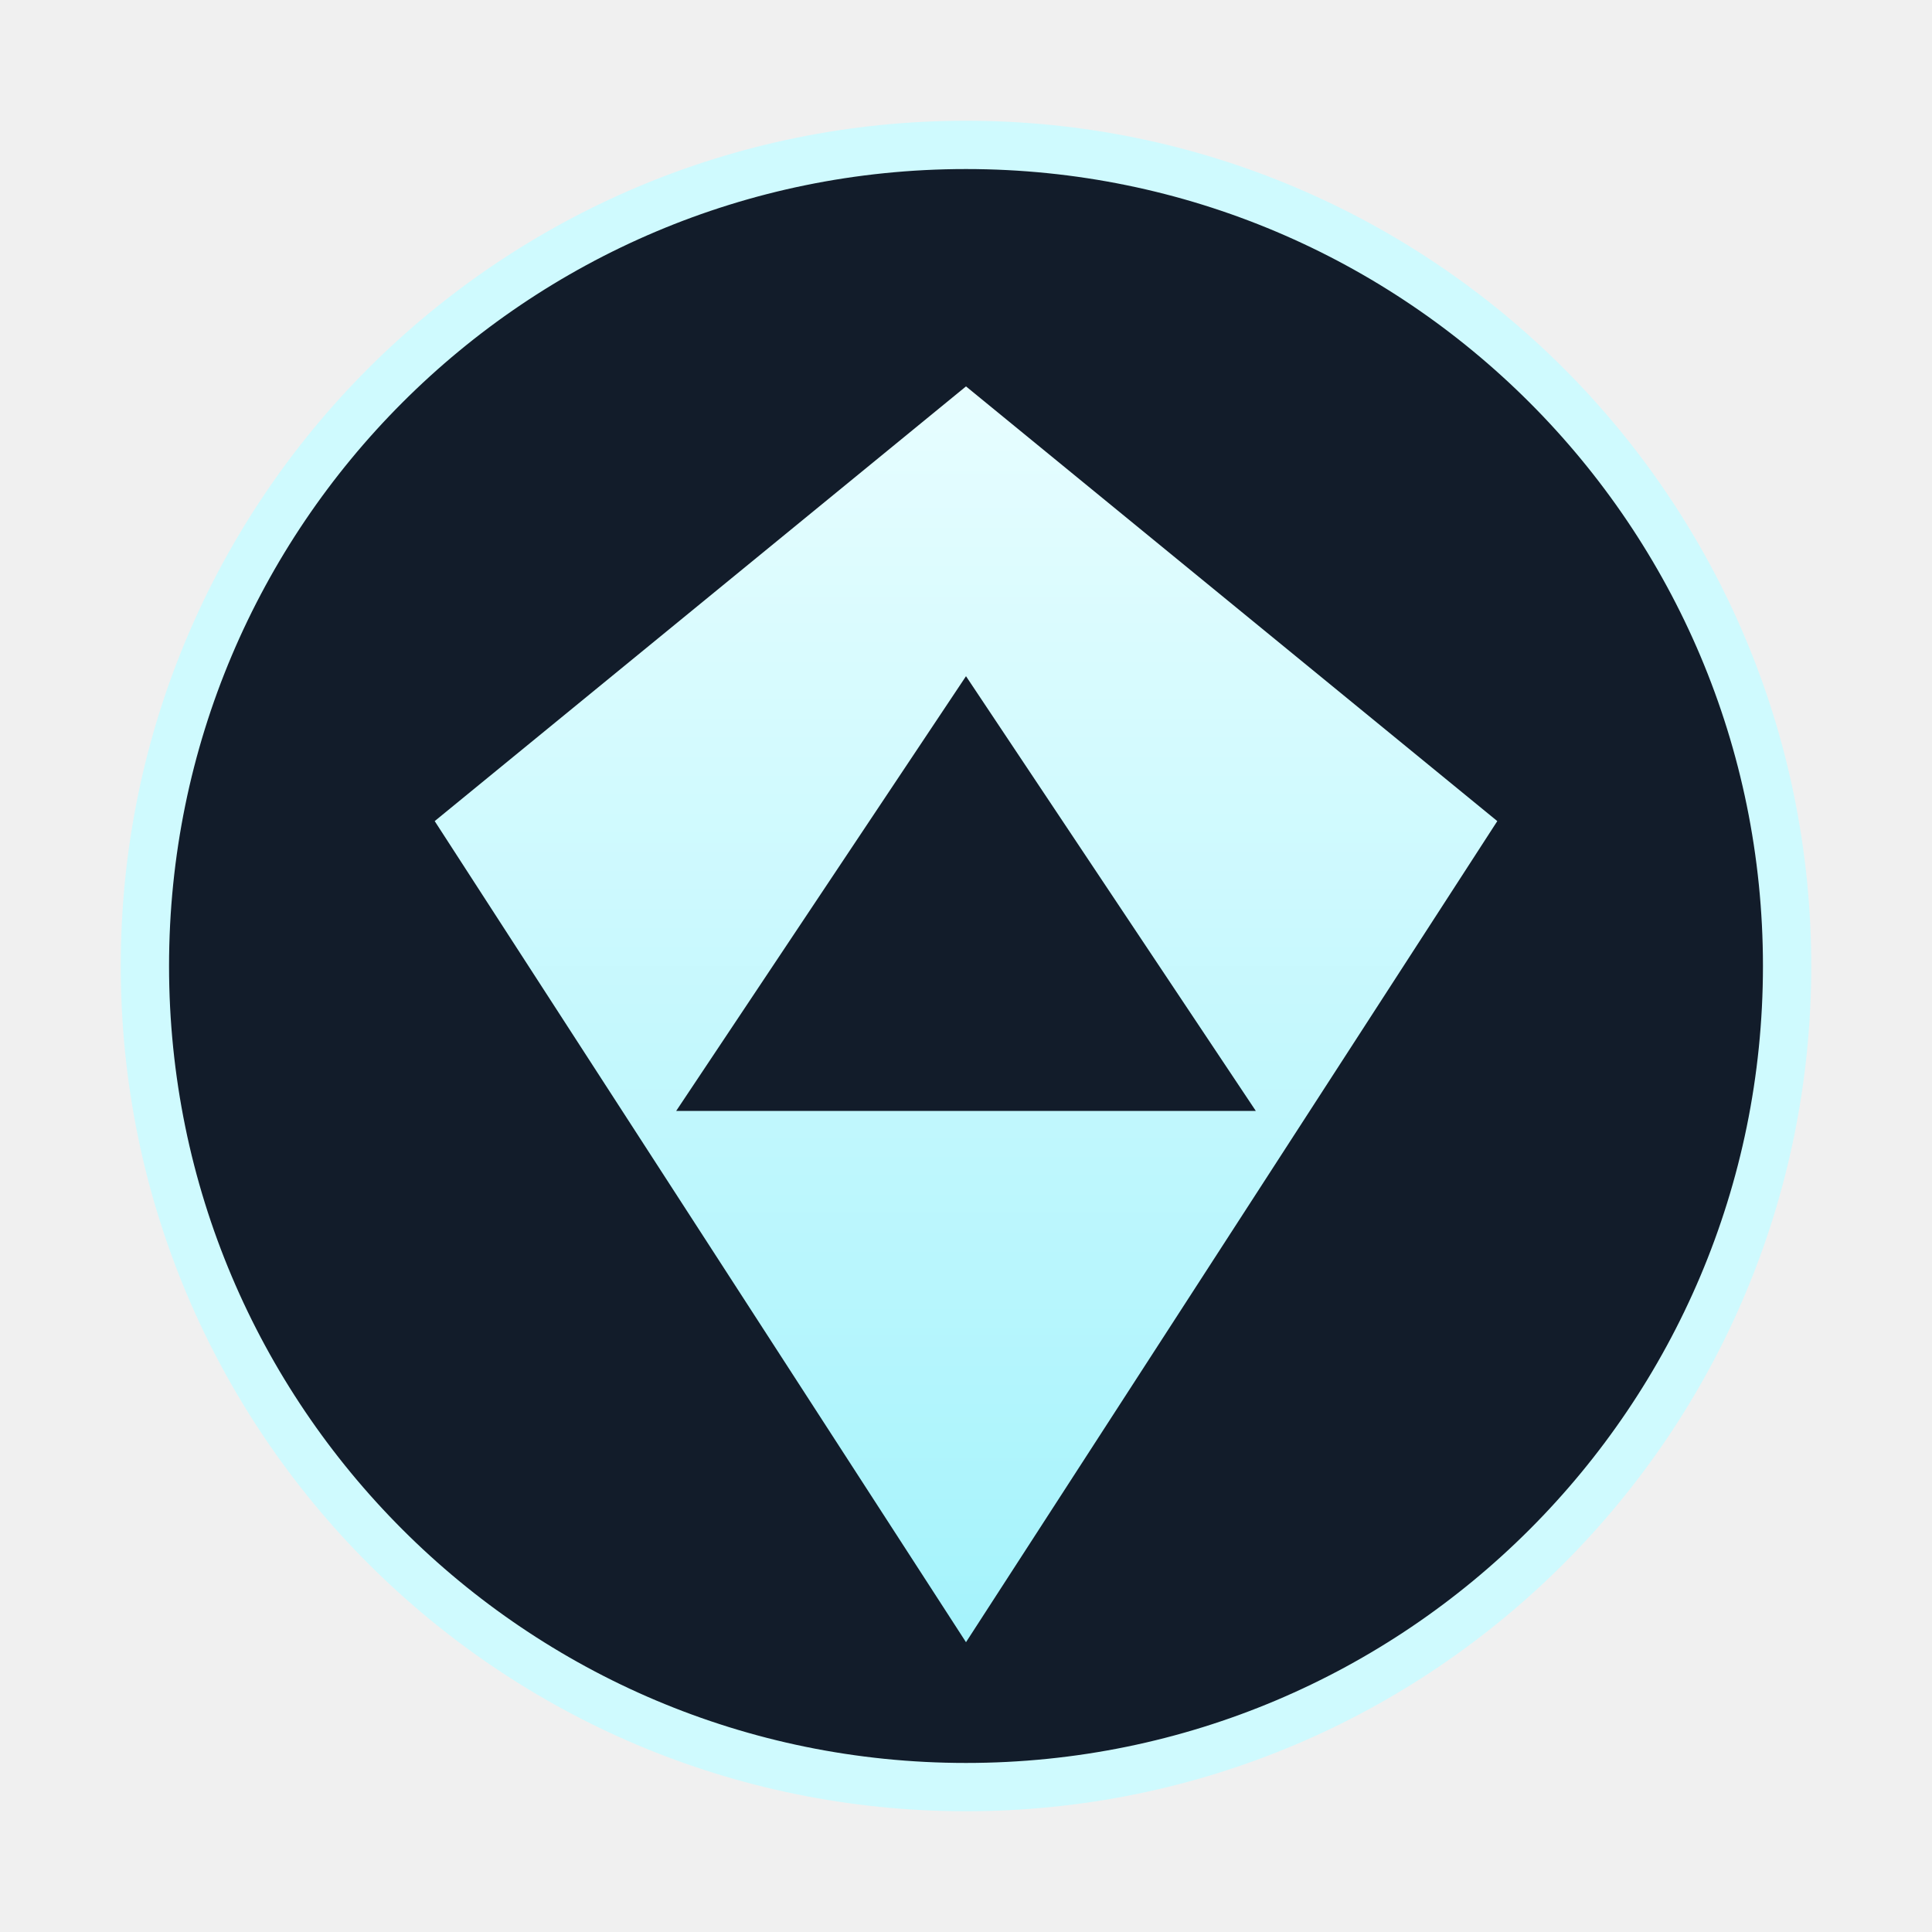
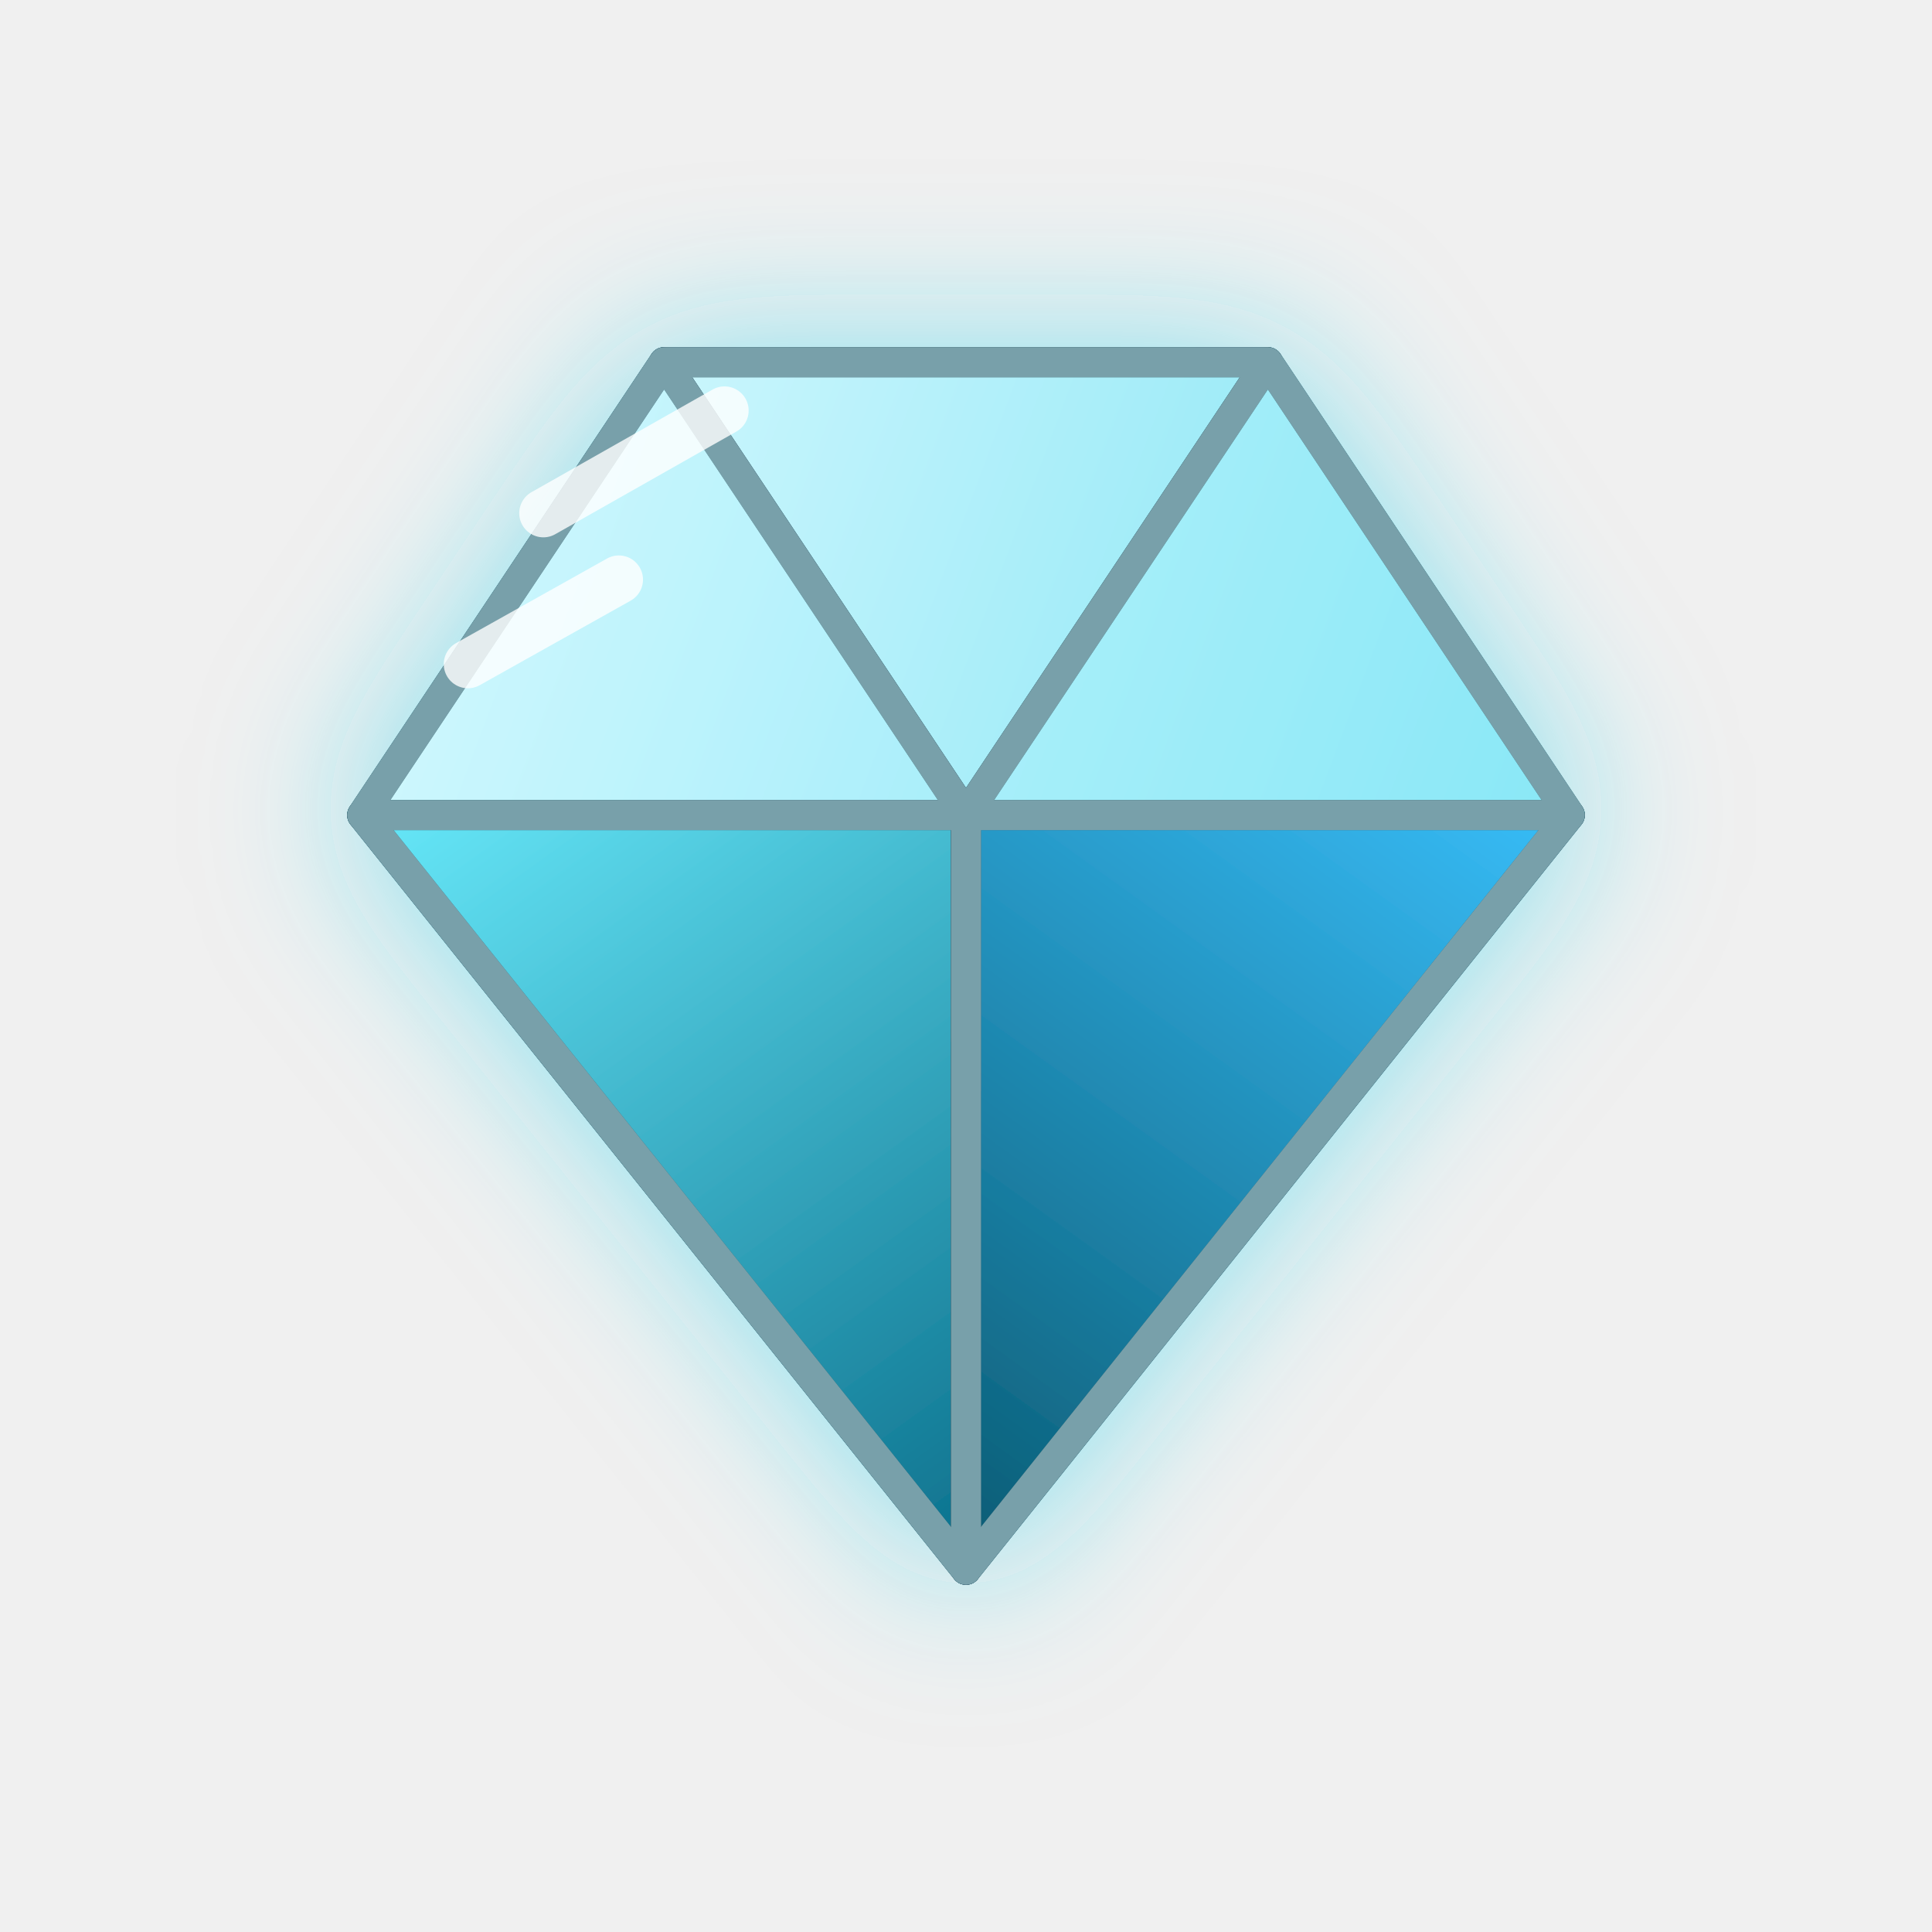
- <svg xmlns="http://www.w3.org/2000/svg" viewBox="0 0 80 80" fill="none">
+ <svg xmlns="http://www.w3.org/2000/svg" viewBox="0 0 64 64">
  <defs>
-     <linearGradient id="dia-m" x1="40" y1="12" x2="40" y2="68" gradientUnits="userSpaceOnUse">
-       <stop stop-color="#ECFEFF" />
-       <stop offset="1" stop-color="#A5F3FC" />
+     <linearGradient id="diaTop" x1="12" y1="12" x2="52" y2="27" gradientUnits="userSpaceOnUse">
+       <stop offset="0" stop-color="#E0FBFF" />
+       <stop offset="1" stop-color="#7DE3F4" />
    </linearGradient>
+     <linearGradient id="diaL" x1="12" y1="27" x2="30" y2="52" gradientUnits="userSpaceOnUse">
+       <stop offset="0" stop-color="#67E8F9" />
+       <stop offset="1" stop-color="#0E7490" />
+     </linearGradient>
+     <linearGradient id="diaR" x1="52" y1="27" x2="34" y2="52" gradientUnits="userSpaceOnUse">
+       <stop offset="0" stop-color="#38BDF8" />
+       <stop offset="1" stop-color="#0B5E77" />
+     </linearGradient>
+     <linearGradient id="diaC" x1="32" y1="27" x2="32" y2="52" gradientUnits="userSpaceOnUse">
+       <stop offset="0" stop-color="#A5F3FC" />
+       <stop offset="1" stop-color="#0891B2" />
+     </linearGradient>
+     <filter id="diaGlow" x="-30%" y="-30%" width="160%" height="160%">
+       <feDropShadow dx="0" dy="0" stdDeviation="2.6" flood-color="#22D3EE" flood-opacity=".5" />
+     </filter>
  </defs>
-   <circle cx="40" cy="40" r="34" fill="#121C2A" stroke="#CFFAFE" stroke-width="2" />
-   <path fill="url(#dia-m)" d="M40 16 18 34l22 34 22-34L40 16zm0 12 12 18H28L40 28z" />
+   <g filter="url(#diaGlow)" stroke="#083344" stroke-width="1" stroke-linejoin="round">
+     <polygon points="22,12 42,12 52,27 32,52 12,27" fill="url(#diaC)" />
+     <polygon points="22,12 42,12 32,27" fill="url(#diaTop)" />
+     <polygon points="22,12 12,27 32,27" fill="url(#diaTop)" opacity=".85" />
+     <polygon points="42,12 52,27 32,27" fill="url(#diaTop)" opacity=".7" />
+     <polygon points="12,27 32,27 32,52" fill="url(#diaL)" />
+     <polygon points="52,27 32,27 32,52" fill="url(#diaR)" />
+   </g>
+   <g fill="none" stroke="#CFFAFE" stroke-width="1" stroke-linejoin="round" opacity=".55">
+     <polygon points="22,12 42,12 52,27 32,52 12,27" />
+     <polyline points="12,27 52,27" />
+     <polyline points="22,12 32,27 42,12" />
+     <line x1="32" y1="27" x2="32" y2="52" />
+   </g>
+   <path d="M18 17l6-3.4M15.5 22l5-2.8" stroke="#FFFFFF" stroke-width="1.6" stroke-linecap="round" opacity=".8" />
</svg>
